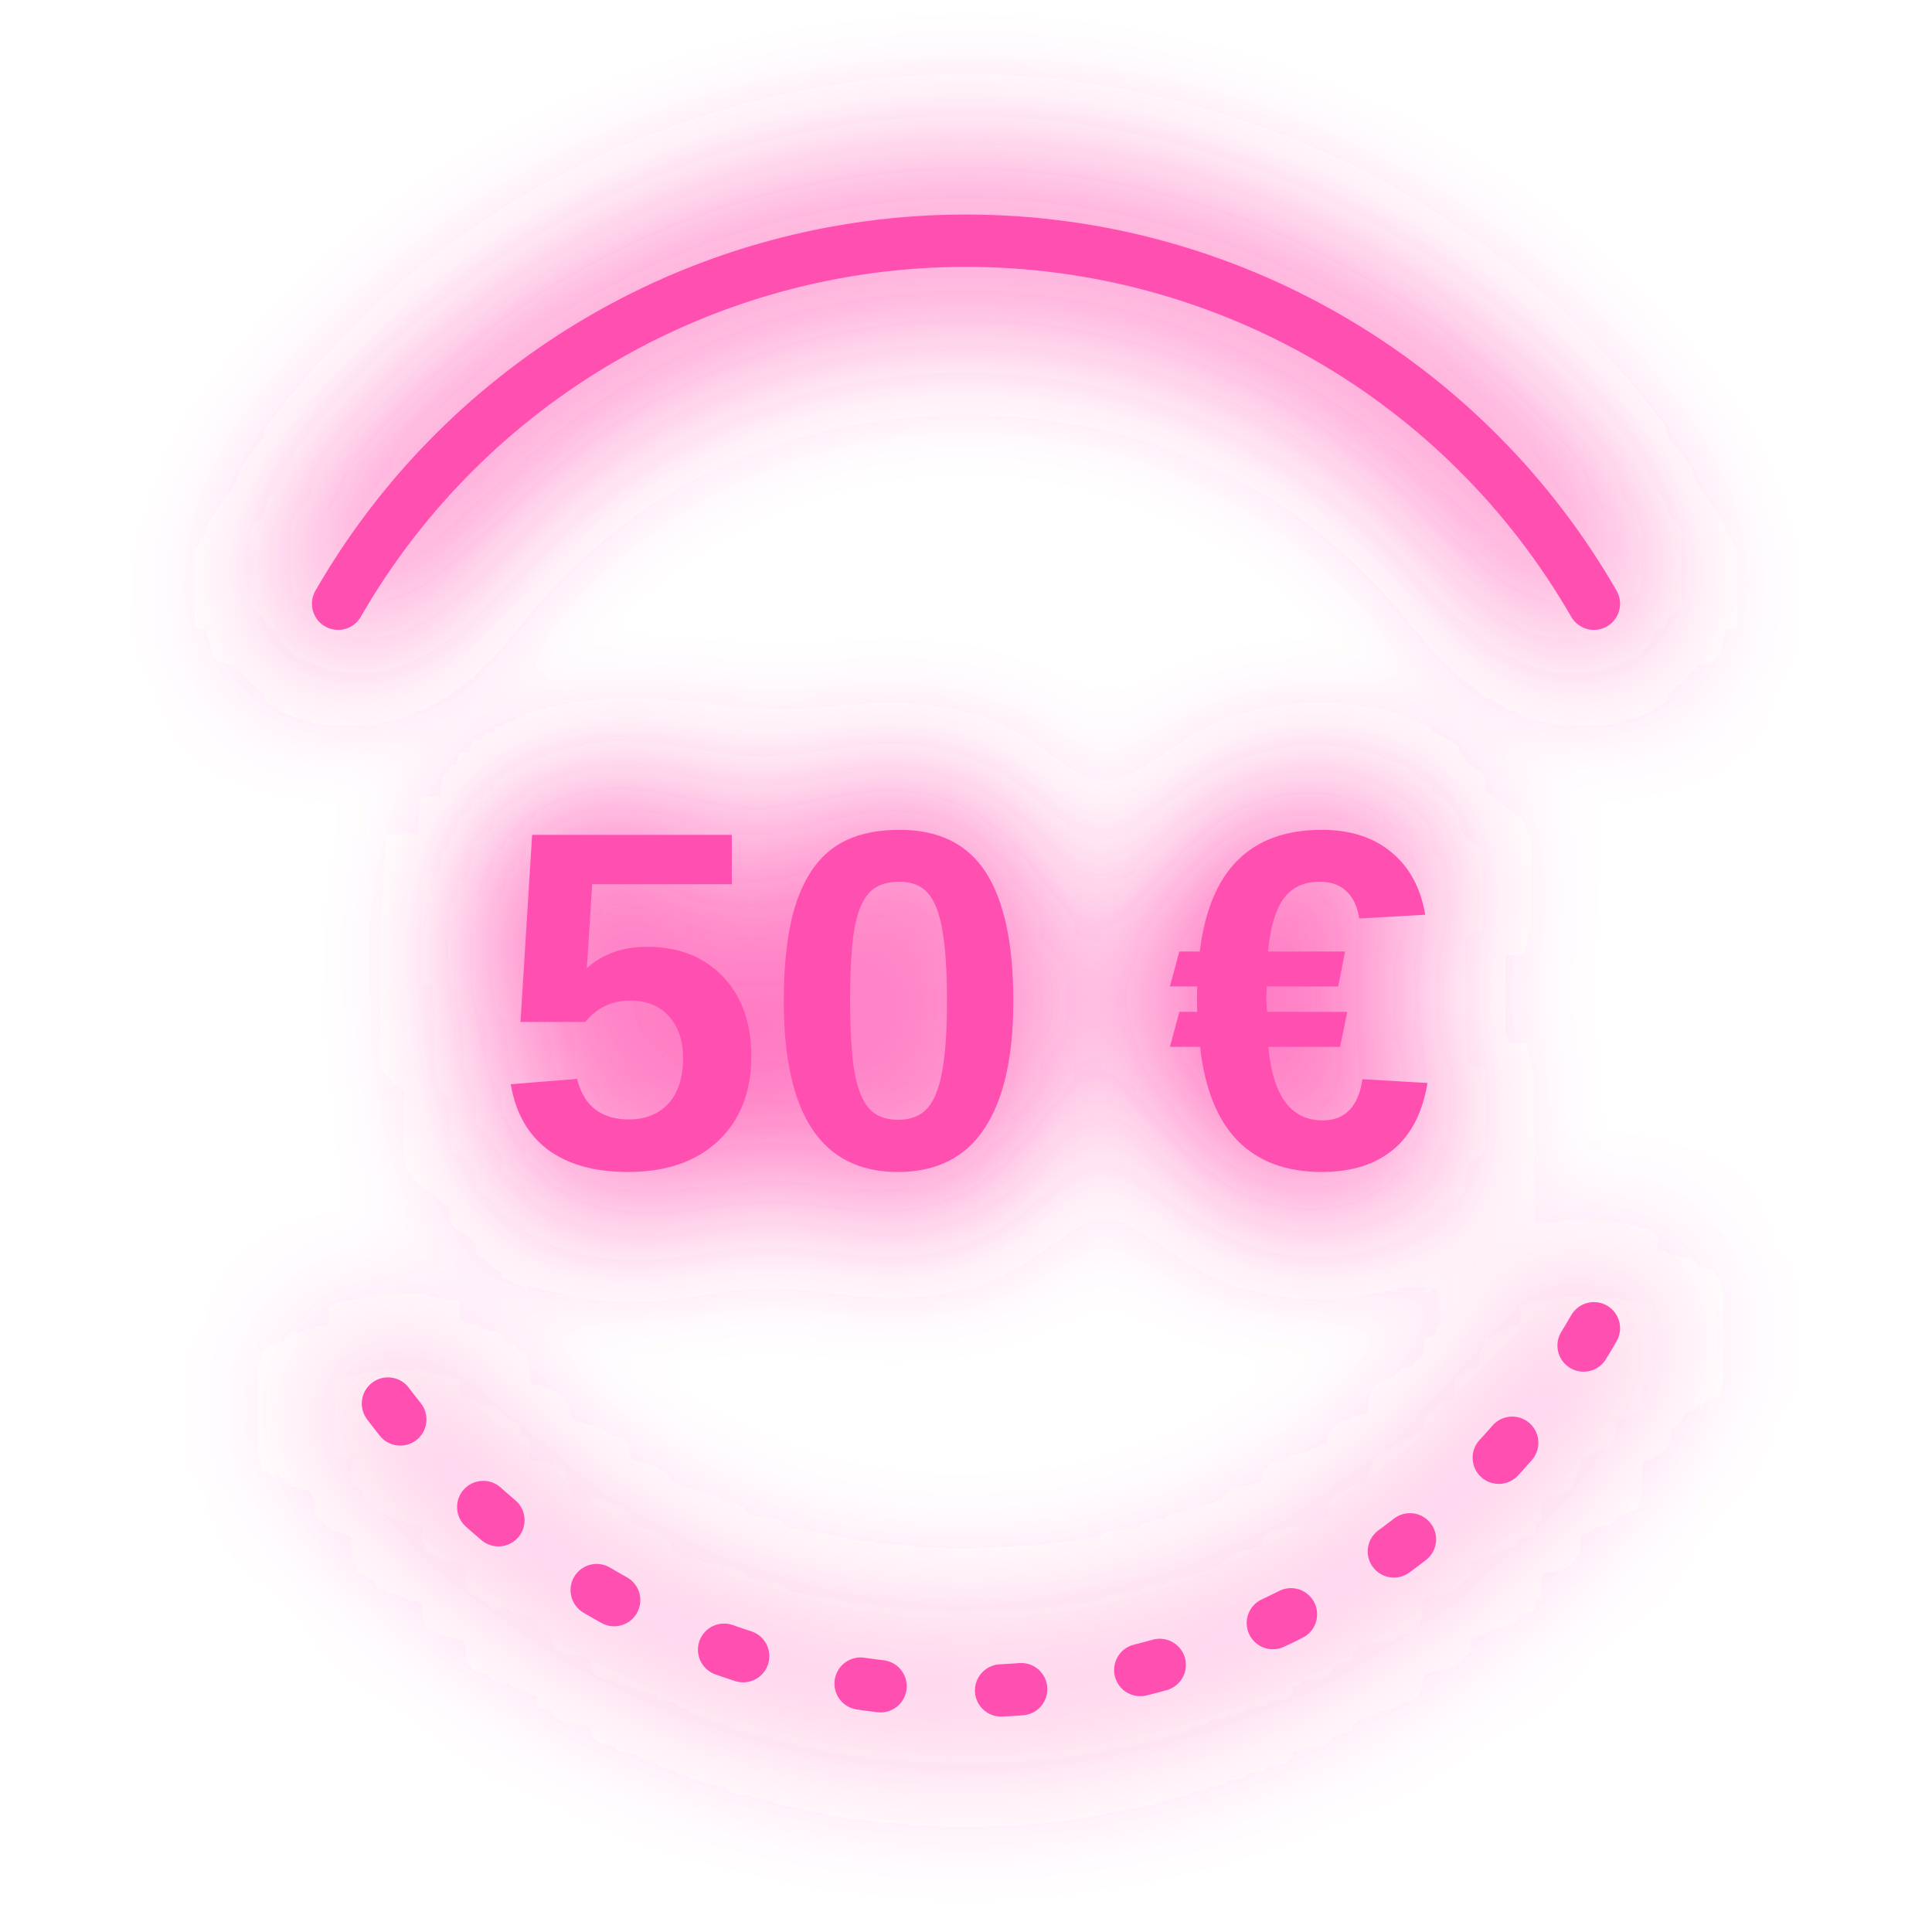
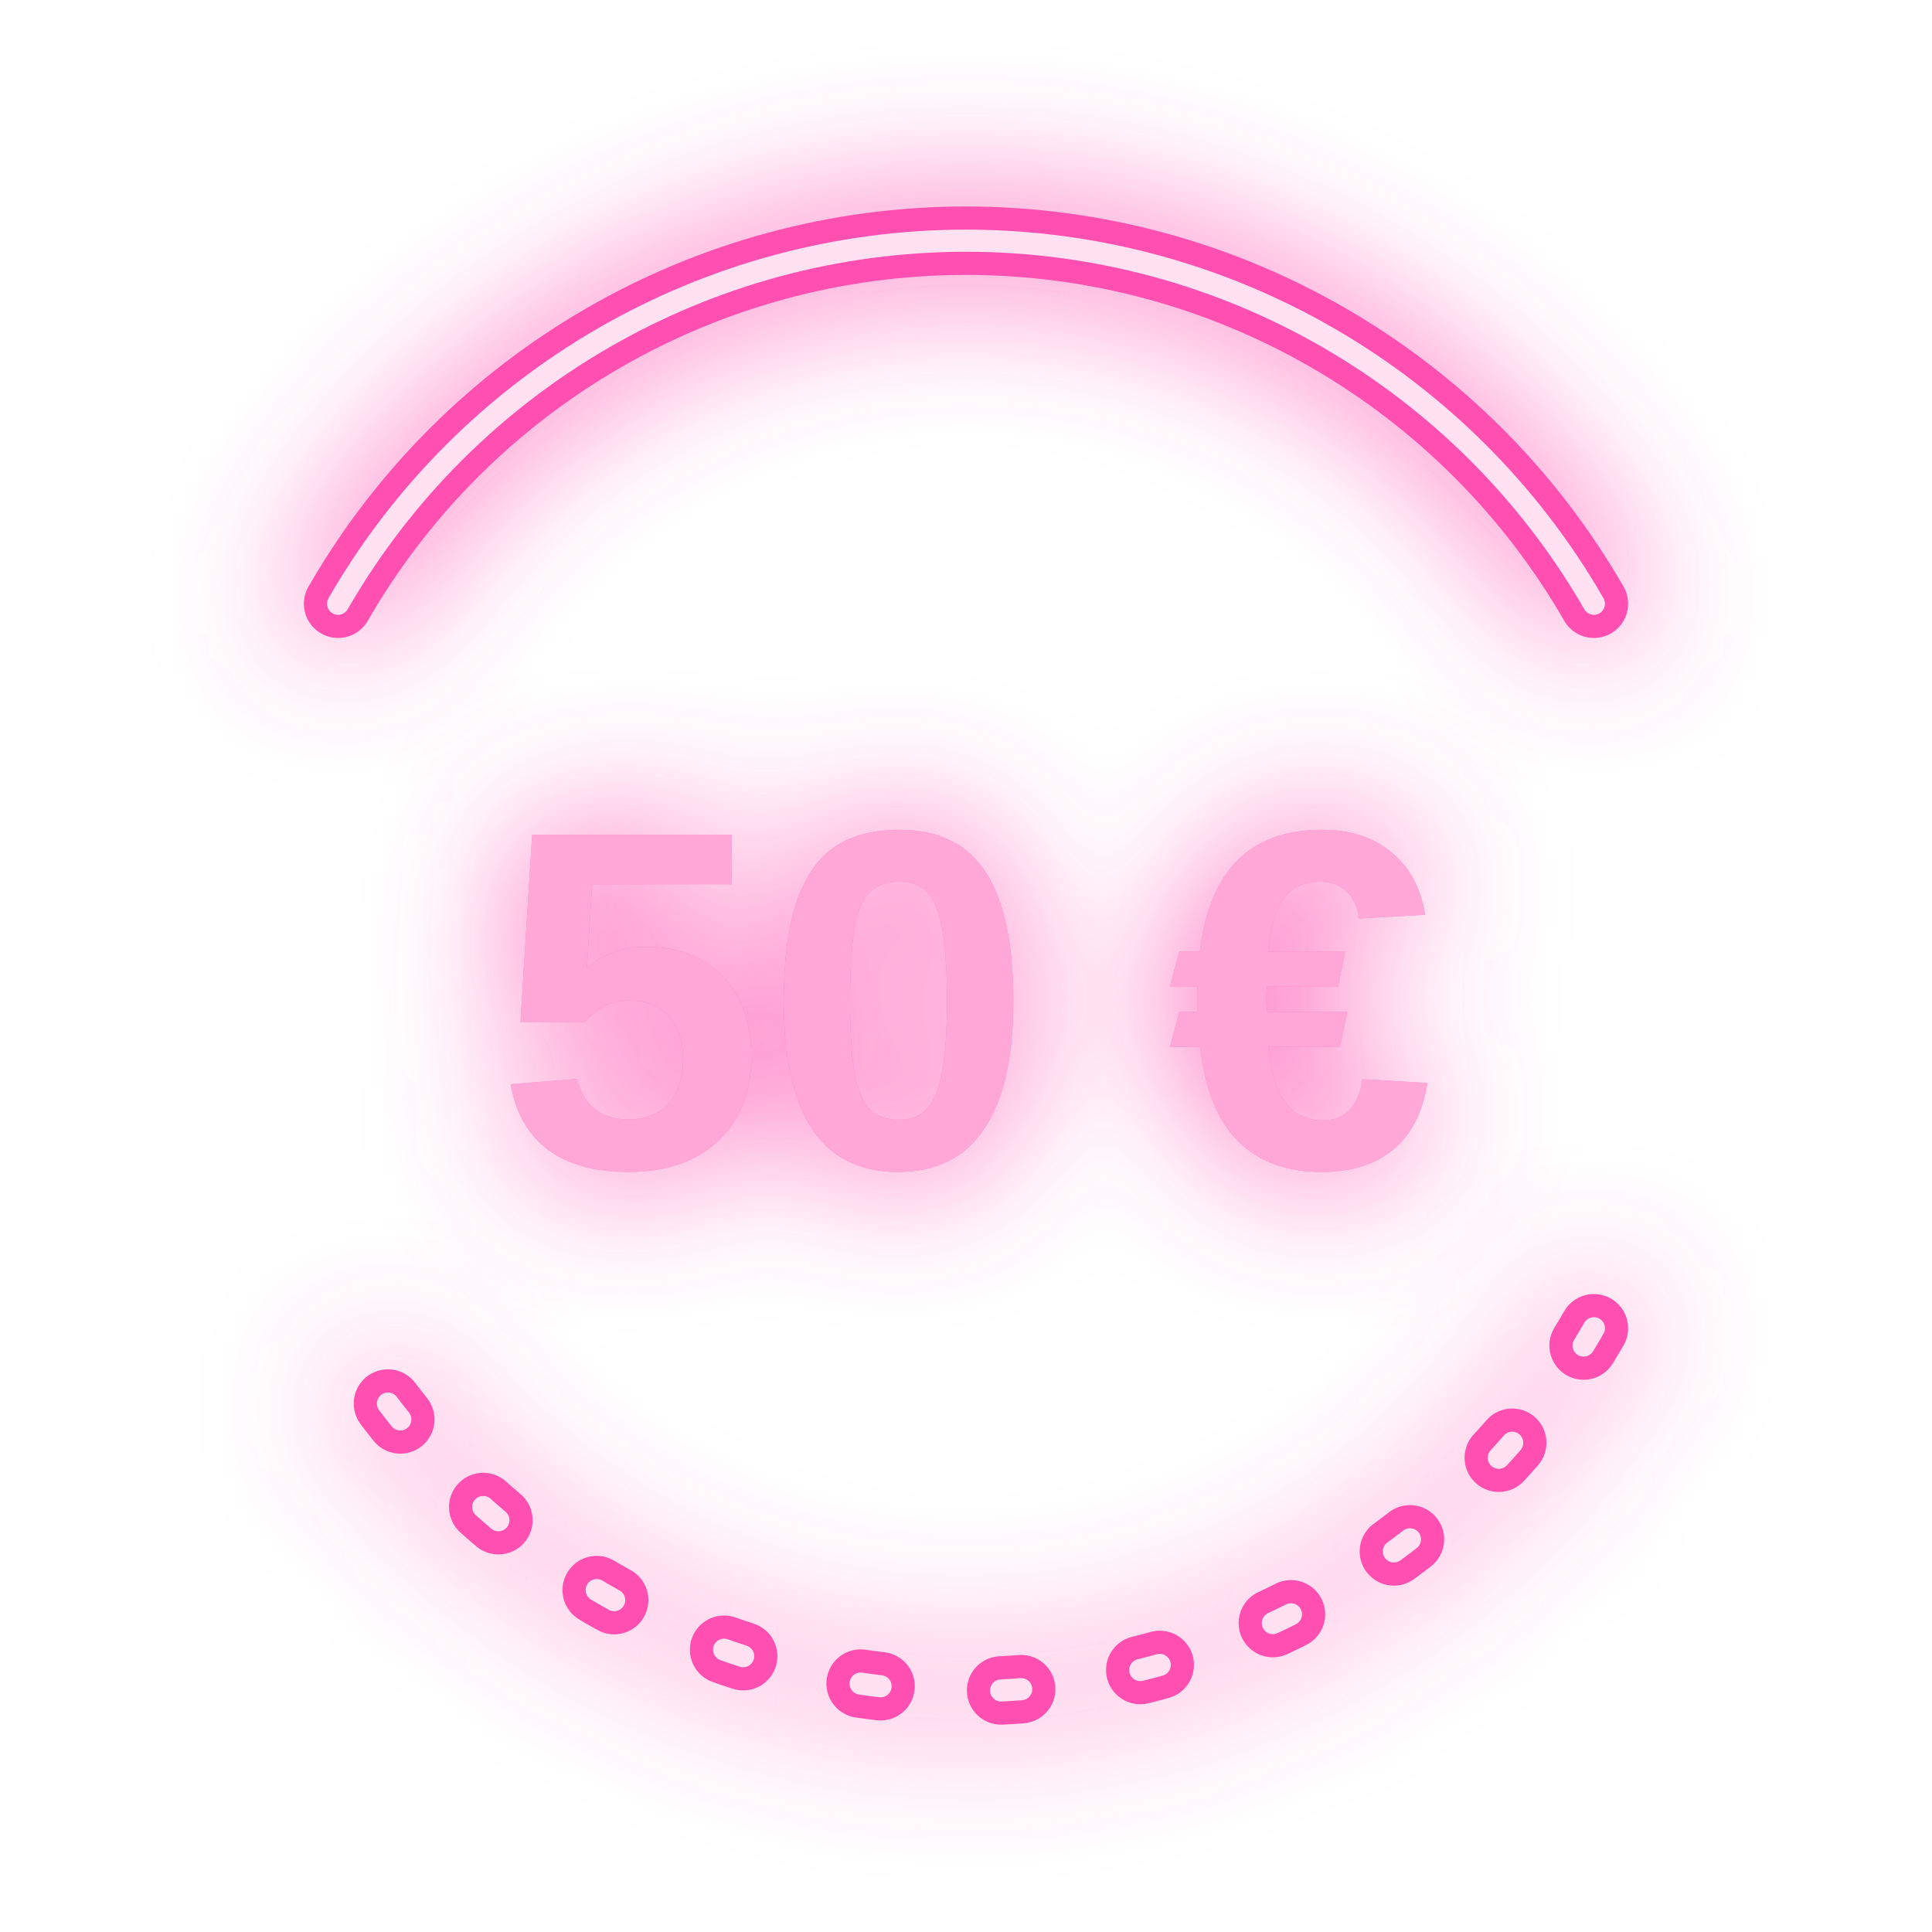
<svg xmlns="http://www.w3.org/2000/svg" viewBox="0 0 96 96">
  <defs>
    <filter id="halo" x="-50%" y="-50%" width="200%" height="200%">
-       <feGaussianBlur stdDeviation="4" result="wide" />
-       <feGaussianBlur stdDeviation="1.2" result="tight" />
+       <feGaussianBlur stdDeviation="3.5" result="wide" />
      <feMerge>
        <feMergeNode in="wide" />
-         <feMergeNode in="tight" />
        <feMergeNode in="SourceGraphic" />
      </feMerge>
    </filter>
  </defs>
-   <g fill="none" stroke="#ff4fb0" stroke-width="2.6" stroke-linecap="round" stroke-linejoin="round" filter="url(#halo)">
+   <g fill="none" stroke="#ff4fb0" stroke-width="3.4" stroke-linecap="round" stroke-linejoin="round" filter="url(#halo)">
    <path d="M16.8 30 A36 36 0 0 1 79.2 30" />
    <path d="M79.2 66 A36 36 0 0 1 16.8 66" stroke-dasharray="1 6" />
-     <text x="48" y="58" text-anchor="middle" font-family="Arial, Helvetica, sans-serif" font-weight="700" font-size="24" fill="#ff4fb0" stroke="none" filter="none">50 €</text>
  </g>
+   <g fill="none" stroke="#ffe1f2" stroke-width="1.1" stroke-linecap="round" stroke-linejoin="round">
+     <path d="M16.8 30 A36 36 0 0 1 79.2 30" />
+     <path d="M79.2 66 A36 36 0 0 1 16.8 66" stroke-dasharray="1 6" />
+   </g>
+   <text x="48" y="58" text-anchor="middle" font-family="Arial, Helvetica, sans-serif" font-weight="700" font-size="24" fill="#ff4fb0" stroke="none" filter="url(#halo)">50 €</text>
+   <text x="48" y="58" text-anchor="middle" font-family="Arial, Helvetica, sans-serif" font-weight="700" font-size="24" fill="#ffe1f2" stroke="none" opacity="0.6">50 €</text>
</svg>
